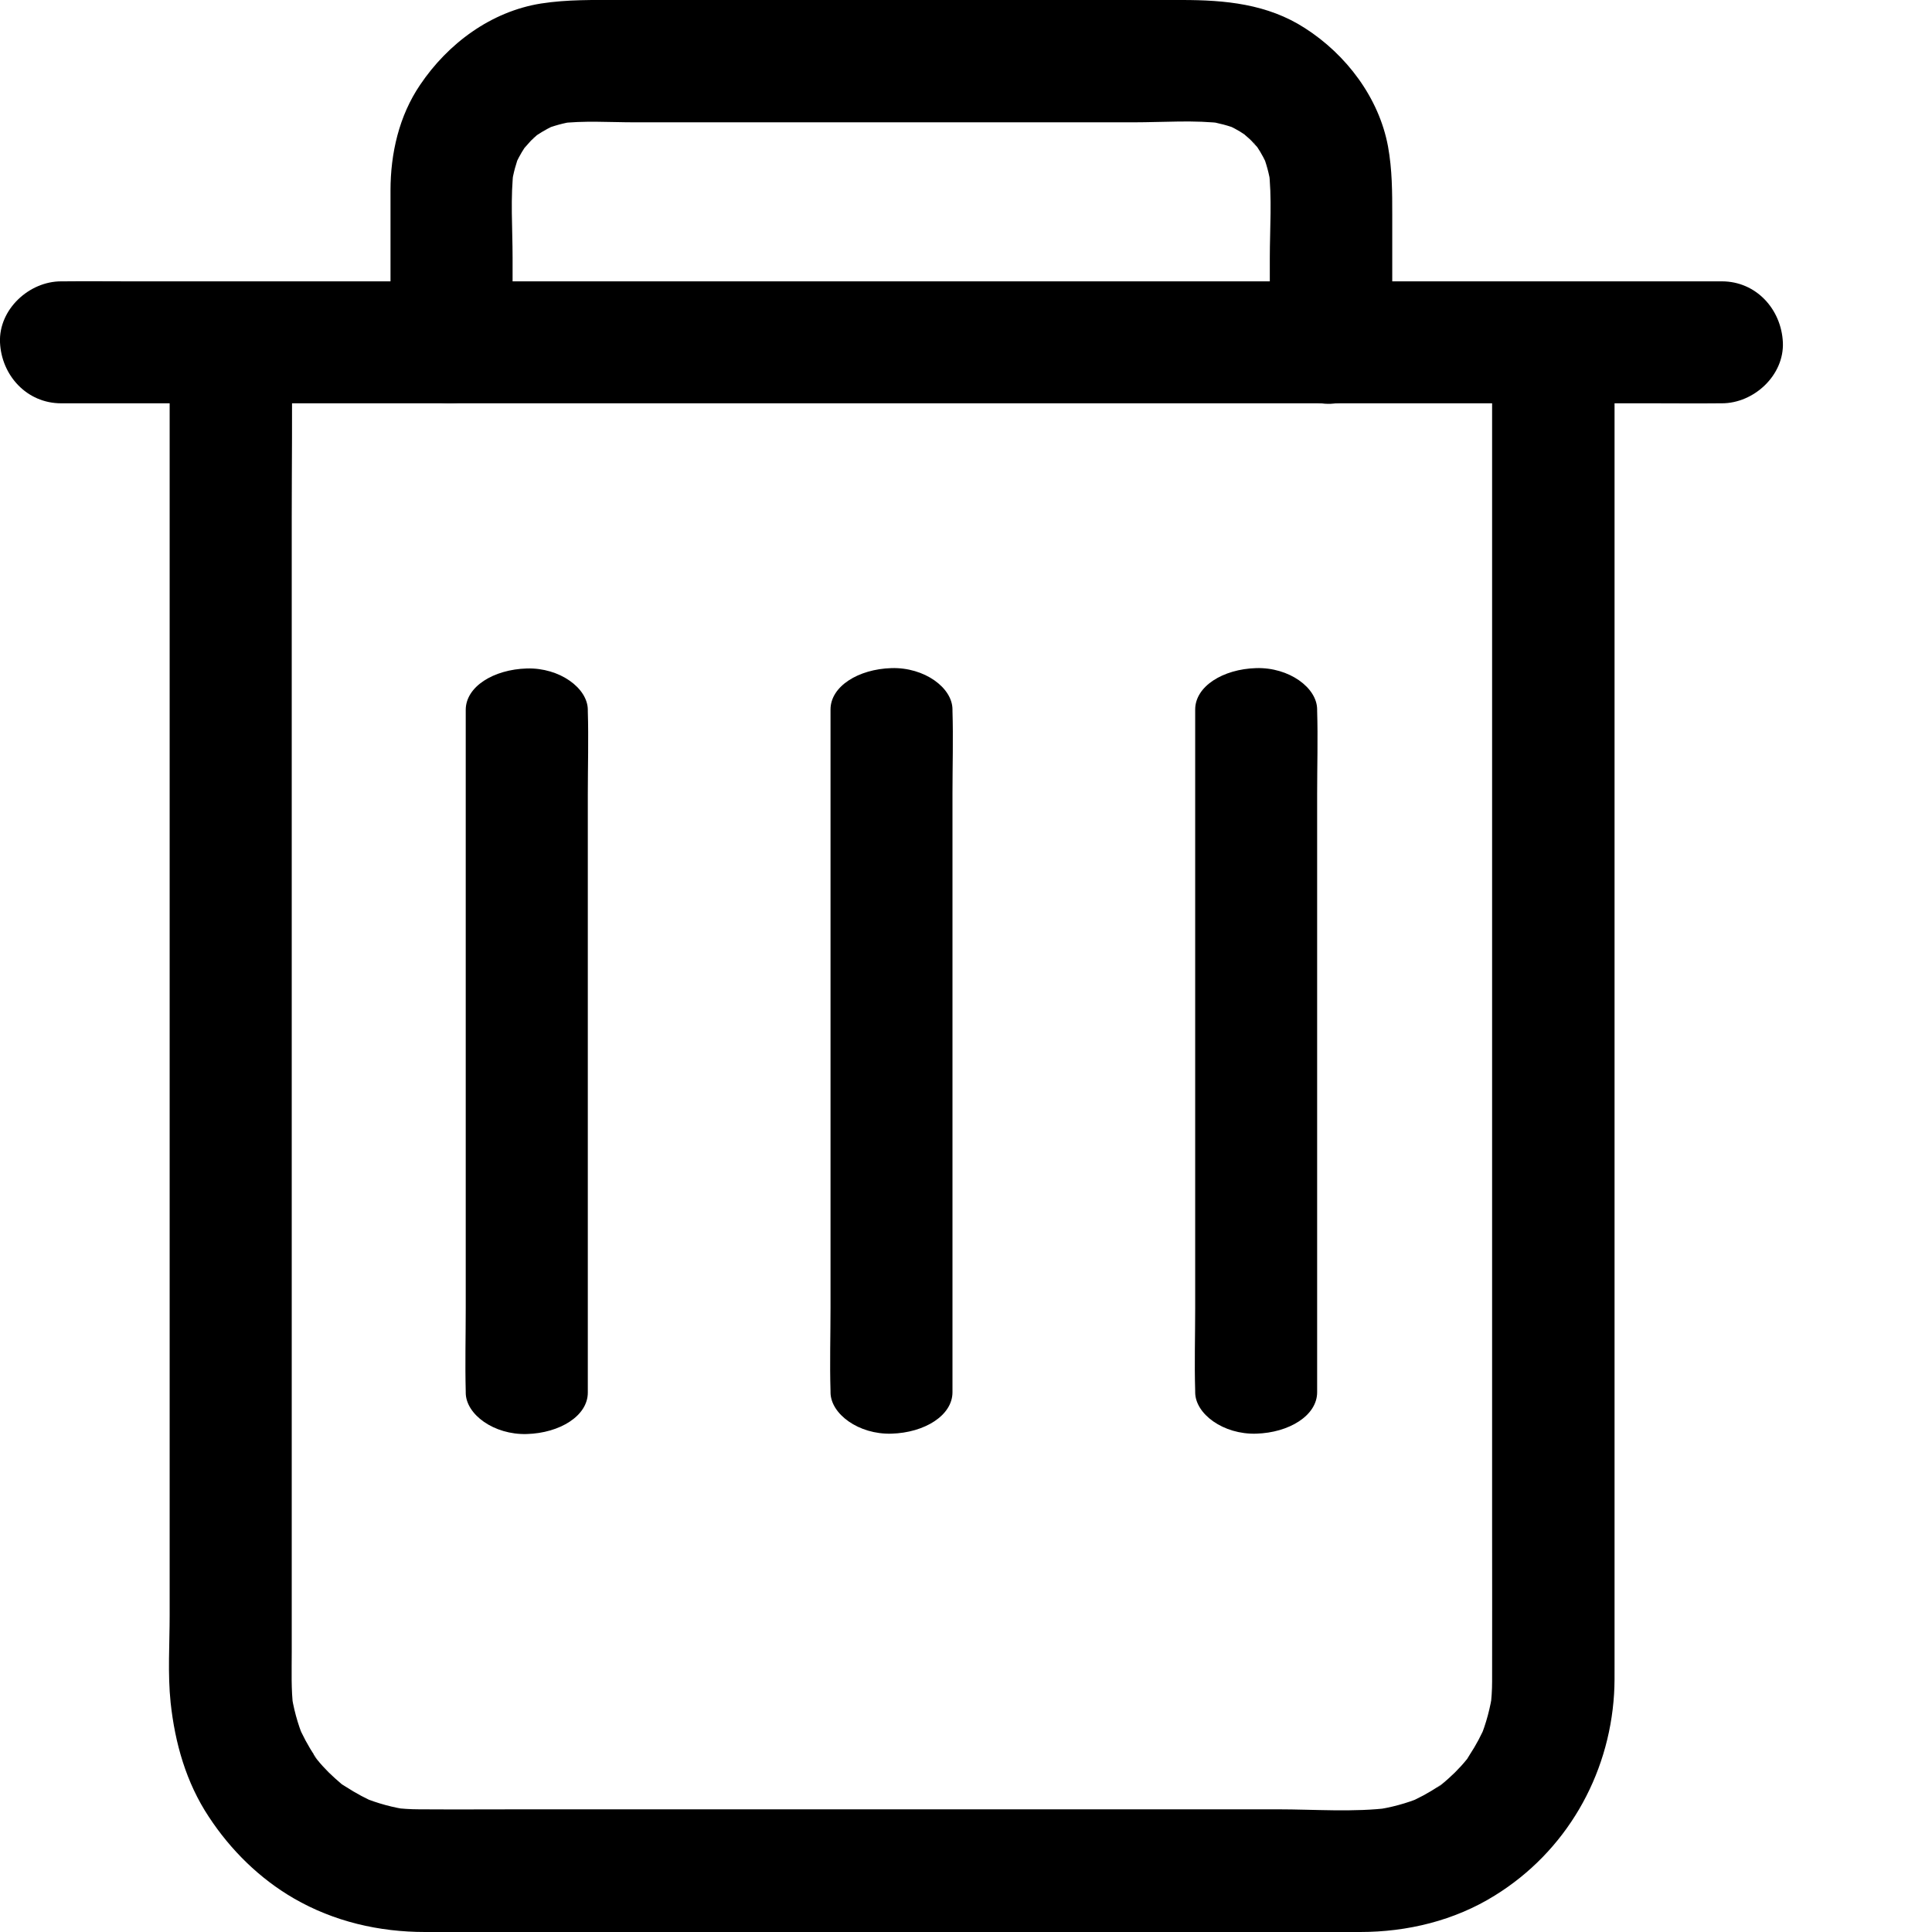
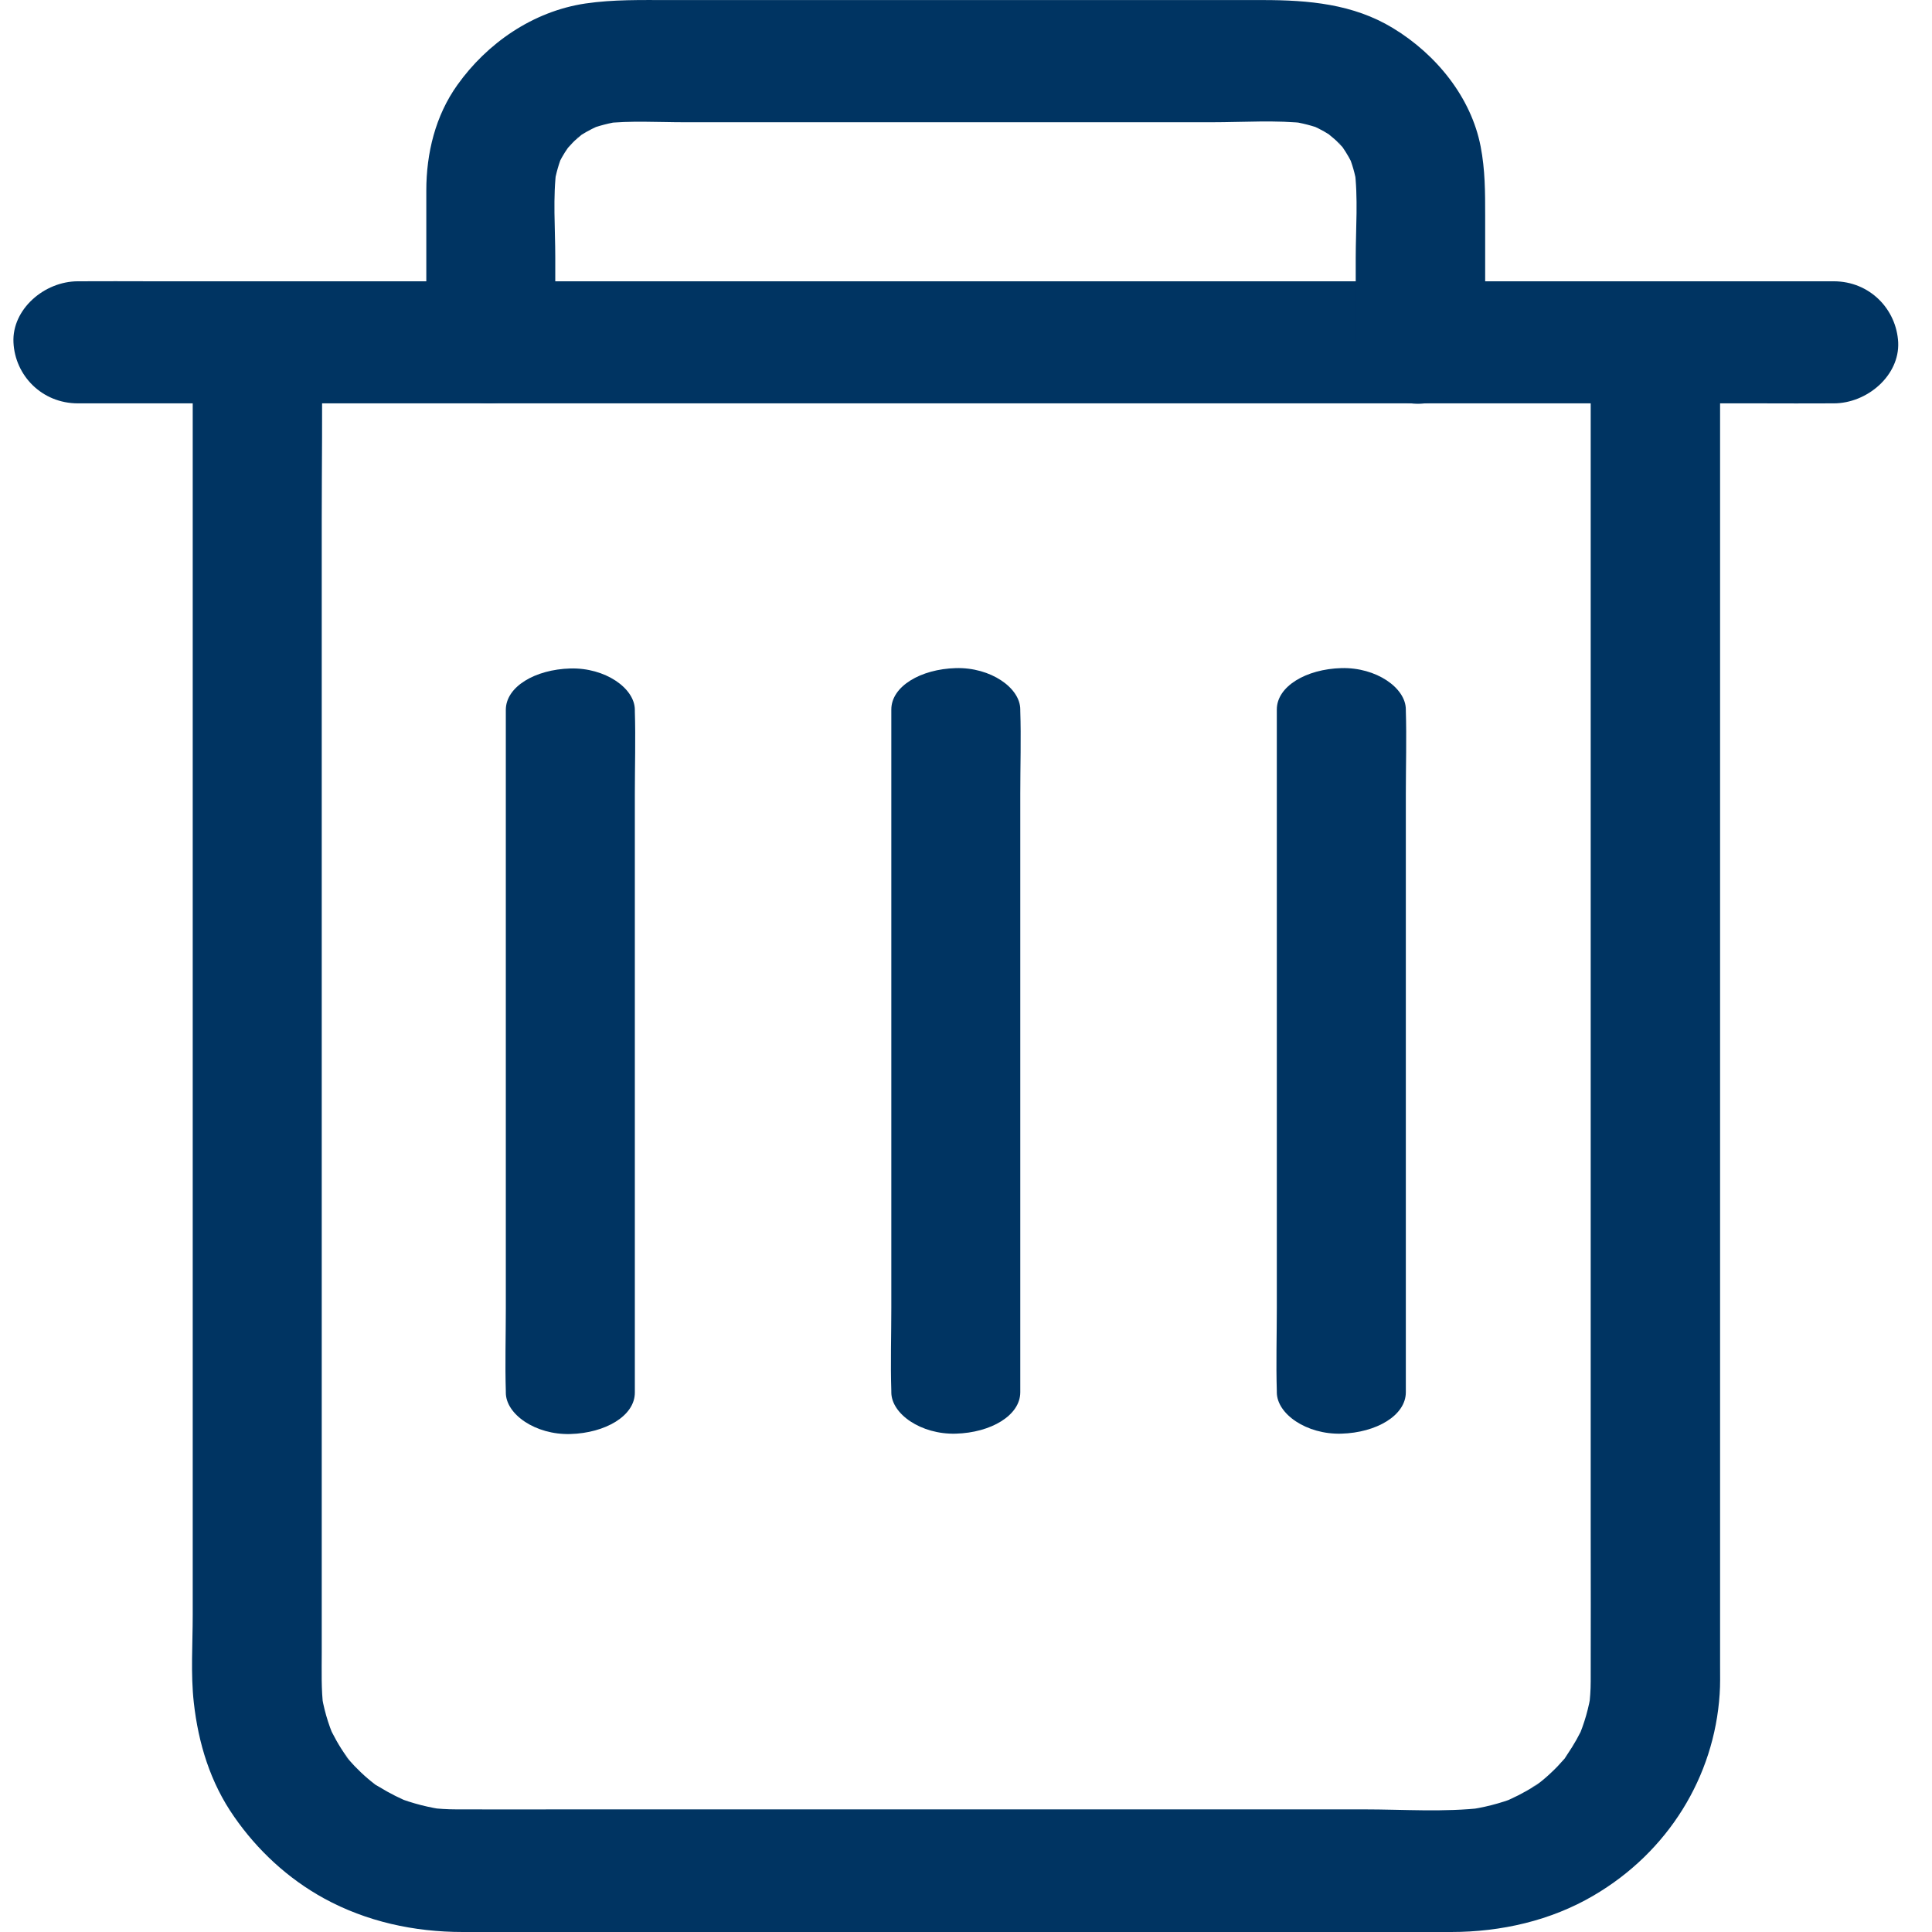
- <svg xmlns="http://www.w3.org/2000/svg" width="16" height="16" viewBox="0 0 16 16" fill="currentColor">
-   <path d="M12.357 2.919C12.357 3.293 12.357 3.667 12.357 4.041C12.357 4.93 12.357 5.82 12.357 6.709C12.357 7.779 12.357 8.847 12.357 9.916C12.357 10.829 12.357 11.744 12.357 12.656C12.357 13.079 12.358 13.502 12.357 13.925C12.357 13.997 12.352 14.07 12.343 14.142C12.35 14.097 12.355 14.053 12.362 14.007C12.343 14.142 12.308 14.274 12.256 14.4C12.272 14.359 12.289 14.319 12.306 14.279C12.269 14.368 12.224 14.452 12.171 14.533C12.166 14.541 12.129 14.605 12.121 14.605C12.131 14.605 12.213 14.491 12.146 14.572C12.116 14.609 12.084 14.644 12.05 14.678C12.016 14.711 11.981 14.743 11.944 14.774C11.912 14.801 11.848 14.833 11.978 14.748C11.956 14.762 11.935 14.779 11.915 14.792C11.833 14.848 11.743 14.895 11.653 14.934C11.693 14.917 11.733 14.9 11.774 14.883C11.648 14.935 11.516 14.971 11.381 14.989C11.427 14.983 11.471 14.978 11.516 14.971C11.21 15.01 10.889 14.984 10.581 14.984C9.95 14.984 9.318 14.984 8.686 14.984C7.913 14.984 7.142 14.984 6.369 14.984C5.703 14.984 5.04 14.984 4.374 14.984C4.073 14.984 3.771 14.986 3.47 14.984C3.399 14.984 3.328 14.979 3.258 14.971C3.303 14.978 3.347 14.983 3.392 14.989C3.258 14.971 3.126 14.935 3 14.883C3.04 14.9 3.081 14.917 3.121 14.934C3.032 14.897 2.948 14.851 2.867 14.799C2.859 14.794 2.795 14.757 2.795 14.748C2.795 14.759 2.909 14.841 2.828 14.774C2.791 14.743 2.756 14.711 2.722 14.678C2.688 14.644 2.656 14.609 2.626 14.572C2.599 14.54 2.567 14.476 2.651 14.605C2.638 14.583 2.621 14.563 2.608 14.543C2.552 14.46 2.505 14.371 2.466 14.28C2.483 14.321 2.5 14.361 2.517 14.402C2.464 14.275 2.429 14.144 2.41 14.009C2.417 14.055 2.422 14.098 2.429 14.144C2.41 13.992 2.416 13.837 2.416 13.684C2.416 13.425 2.416 13.165 2.416 12.908C2.416 12.035 2.416 11.162 2.416 10.29C2.416 9.222 2.416 8.154 2.416 7.086C2.416 6.158 2.416 5.23 2.416 4.302C2.416 3.849 2.422 3.396 2.416 2.943C2.416 2.936 2.416 2.929 2.416 2.923C2.416 2.658 2.183 2.406 1.91 2.417C1.636 2.429 1.405 2.64 1.405 2.923C1.405 3.128 1.405 3.334 1.405 3.539C1.405 4.071 1.405 4.604 1.405 5.136C1.405 5.86 1.405 6.583 1.405 7.307C1.405 8.094 1.405 8.879 1.405 9.665C1.405 10.383 1.405 11.1 1.405 11.818C1.405 12.336 1.405 12.855 1.405 13.376C1.405 13.615 1.388 13.861 1.413 14.1C1.449 14.435 1.541 14.762 1.73 15.047C1.91 15.321 2.149 15.557 2.434 15.722C2.766 15.914 3.14 16 3.52 16C3.91 16 4.299 16 4.688 16C5.397 16 6.108 16 6.817 16C7.588 16 8.361 16 9.133 16C9.709 16 10.285 16 10.861 16C10.996 16 11.129 16 11.264 16C11.654 16 12.045 15.906 12.379 15.698C12.965 15.336 13.325 14.713 13.367 14.029C13.372 13.95 13.371 13.871 13.371 13.792C13.371 13.416 13.371 13.041 13.371 12.665C13.371 12.028 13.371 11.39 13.371 10.753C13.371 9.983 13.371 9.215 13.371 8.446C13.371 7.676 13.371 6.906 13.371 6.135C13.371 5.493 13.371 4.851 13.371 4.208C13.371 3.829 13.371 3.451 13.371 3.073C13.371 3.022 13.371 2.971 13.371 2.921C13.371 2.656 13.138 2.404 12.865 2.416C12.587 2.426 12.357 2.635 12.357 2.919Z" fill="currentColor" />
-   <path d="M14.26 2.33C14.137 2.33 14.016 2.33 13.893 2.33C13.559 2.33 13.228 2.33 12.894 2.33C12.399 2.33 11.904 2.33 11.409 2.33C10.807 2.33 10.206 2.33 9.605 2.33C8.946 2.33 8.287 2.33 7.629 2.33C6.964 2.33 6.298 2.33 5.635 2.33C5.015 2.33 4.395 2.33 3.773 2.33C3.25 2.33 2.726 2.33 2.2 2.33C1.823 2.33 1.446 2.33 1.068 2.33C0.89 2.33 0.71 2.328 0.529 2.33C0.521 2.33 0.514 2.33 0.506 2.33C0.241 2.33 -0.011 2.562 0 2.835C0.012 3.11 0.223 3.34 0.506 3.34C0.629 3.34 0.75 3.34 0.873 3.34C1.206 3.34 1.538 3.34 1.872 3.34C2.367 3.34 2.862 3.34 3.357 3.34C3.959 3.34 4.56 3.34 5.161 3.34C5.82 3.34 6.478 3.34 7.137 3.34C7.802 3.34 8.468 3.34 9.131 3.34C9.751 3.34 10.371 3.34 10.992 3.34C11.516 3.34 12.04 3.34 12.566 3.34C12.943 3.34 13.32 3.34 13.698 3.34C13.876 3.34 14.056 3.342 14.237 3.34C14.245 3.34 14.252 3.34 14.26 3.34C14.525 3.34 14.777 3.108 14.765 2.835C14.752 2.56 14.543 2.33 14.26 2.33Z" fill="currentColor" />
-   <path d="M11.53 2.835C11.53 2.485 11.53 2.134 11.53 1.784C11.53 1.59 11.53 1.407 11.495 1.213C11.42 0.809 11.149 0.452 10.807 0.233C10.496 0.032 10.145 0 9.788 0C9.485 0 9.182 0 8.879 0C7.983 0 7.088 0 6.192 0C5.84 0 5.49 0 5.138 0C4.915 0 4.701 -0.005 4.481 0.029C4.066 0.095 3.709 0.361 3.479 0.703C3.305 0.959 3.234 1.27 3.234 1.577C3.234 1.961 3.234 2.345 3.234 2.729C3.234 2.764 3.234 2.8 3.234 2.835C3.234 3.099 3.467 3.352 3.74 3.34C4.014 3.329 4.245 3.118 4.245 2.835C4.245 2.601 4.245 2.367 4.245 2.133C4.245 1.888 4.225 1.634 4.255 1.392C4.248 1.437 4.243 1.481 4.237 1.526C4.25 1.437 4.274 1.349 4.307 1.265C4.29 1.306 4.274 1.346 4.257 1.387C4.282 1.329 4.311 1.274 4.346 1.221C4.354 1.21 4.363 1.198 4.371 1.186C4.4 1.141 4.296 1.275 4.333 1.237C4.356 1.213 4.375 1.188 4.398 1.164C4.418 1.144 4.442 1.125 4.462 1.105C4.513 1.058 4.412 1.146 4.412 1.144C4.412 1.141 4.444 1.12 4.447 1.119C4.503 1.082 4.56 1.051 4.622 1.024C4.582 1.041 4.541 1.058 4.501 1.075C4.585 1.041 4.671 1.018 4.762 1.004C4.717 1.011 4.673 1.016 4.627 1.023C4.833 0.997 5.048 1.013 5.256 1.013C5.677 1.013 6.099 1.013 6.521 1.013C7.477 1.013 8.434 1.013 9.389 1.013C9.635 1.013 9.893 0.992 10.137 1.023C10.091 1.016 10.048 1.011 10.002 1.004C10.091 1.018 10.179 1.041 10.263 1.075C10.223 1.058 10.182 1.041 10.142 1.024C10.199 1.05 10.255 1.078 10.307 1.114C10.319 1.122 10.331 1.13 10.342 1.139C10.388 1.168 10.253 1.063 10.292 1.1C10.315 1.124 10.341 1.142 10.364 1.166C10.384 1.186 10.403 1.21 10.423 1.23C10.47 1.28 10.383 1.179 10.384 1.179C10.388 1.179 10.408 1.211 10.41 1.215C10.447 1.27 10.477 1.328 10.504 1.39C10.487 1.349 10.47 1.309 10.454 1.269C10.487 1.353 10.511 1.439 10.524 1.53C10.518 1.484 10.512 1.44 10.506 1.395C10.536 1.637 10.516 1.892 10.516 2.136C10.516 2.37 10.516 2.604 10.516 2.838C10.516 3.103 10.748 3.356 11.021 3.344C11.299 3.329 11.53 3.118 11.53 2.835Z" fill="currentColor" />
-   <path d="M3.857 5.879C3.857 6.067 3.857 6.254 3.857 6.443C3.857 6.893 3.857 7.344 3.857 7.795C3.857 8.339 3.857 8.882 3.857 9.425C3.857 9.895 3.857 10.365 3.857 10.835C3.857 11.064 3.851 11.294 3.857 11.523C3.857 11.526 3.857 11.53 3.857 11.533C3.857 11.713 4.09 11.884 4.363 11.876C4.637 11.868 4.868 11.725 4.868 11.533C4.868 11.346 4.868 11.158 4.868 10.97C4.868 10.519 4.868 10.069 4.868 9.617C4.868 9.074 4.868 8.531 4.868 7.988C4.868 7.518 4.868 7.048 4.868 6.578C4.868 6.348 4.875 6.118 4.868 5.889C4.868 5.886 4.868 5.883 4.868 5.879C4.868 5.7 4.636 5.528 4.363 5.536C4.088 5.544 3.857 5.686 3.857 5.879Z" fill="currentColor" />
-   <path d="M7.888 11.53C7.888 11.342 7.888 11.155 7.888 10.966C7.888 10.516 7.888 10.065 7.888 9.614C7.888 9.07 7.888 8.527 7.888 7.984C7.888 7.514 7.888 7.044 7.888 6.574C7.888 6.345 7.895 6.115 7.888 5.886C7.888 5.883 7.888 5.879 7.888 5.876C7.888 5.696 7.656 5.525 7.383 5.533C7.108 5.541 6.878 5.684 6.878 5.876C6.878 6.063 6.878 6.251 6.878 6.439C6.878 6.89 6.878 7.34 6.878 7.792C6.878 8.335 6.878 8.878 6.878 9.421C6.878 9.891 6.878 10.361 6.878 10.831C6.878 11.061 6.871 11.291 6.878 11.52C6.878 11.523 6.878 11.526 6.878 11.53C6.878 11.709 7.11 11.881 7.383 11.873C7.657 11.865 7.888 11.722 7.888 11.53Z" fill="currentColor" />
-   <path d="M10.908 11.53C10.908 11.342 10.908 11.155 10.908 10.966C10.908 10.516 10.908 10.065 10.908 9.614C10.908 9.07 10.908 8.527 10.908 7.984C10.908 7.514 10.908 7.044 10.908 6.574C10.908 6.345 10.915 6.115 10.908 5.886C10.908 5.883 10.908 5.879 10.908 5.876C10.908 5.696 10.676 5.525 10.403 5.533C10.128 5.541 9.898 5.684 9.898 5.876C9.898 6.063 9.898 6.251 9.898 6.439C9.898 6.89 9.898 7.34 9.898 7.792C9.898 8.335 9.898 8.878 9.898 9.421C9.898 9.891 9.898 10.361 9.898 10.831C9.898 11.061 9.891 11.291 9.898 11.52C9.898 11.523 9.898 11.526 9.898 11.53C9.898 11.709 10.13 11.881 10.403 11.873C10.677 11.865 10.908 11.722 10.908 11.53Z" fill="currentColor" />
+ <svg xmlns="http://www.w3.org/2000/svg" width="32" height="32" viewBox="0 0 32 32" fill="none">
+   <g id="delete">
+     <path id="Vector" d="M26.347 5.838C26.347 6.586 26.347 7.334 26.347 8.082C26.347 9.861 26.347 11.639 26.347 13.418C26.347 15.557 26.347 17.693 26.347 19.832C26.347 21.658 26.347 23.487 26.347 25.313C26.347 26.159 26.35 27.004 26.347 27.85C26.347 27.995 26.336 28.139 26.318 28.284C26.332 28.193 26.343 28.106 26.357 28.015C26.318 28.284 26.243 28.547 26.133 28.8C26.169 28.719 26.204 28.638 26.24 28.557C26.162 28.736 26.065 28.904 25.955 29.066C25.944 29.083 25.866 29.211 25.848 29.211C25.869 29.211 26.044 28.982 25.901 29.143C25.837 29.217 25.77 29.288 25.698 29.355C25.627 29.423 25.552 29.487 25.474 29.547C25.407 29.601 25.271 29.665 25.545 29.497C25.499 29.524 25.456 29.558 25.414 29.585C25.239 29.696 25.05 29.79 24.858 29.868C24.944 29.834 25.029 29.8 25.114 29.767C24.847 29.871 24.57 29.942 24.285 29.979C24.381 29.965 24.474 29.955 24.57 29.942C23.922 30.019 23.245 29.969 22.593 29.969C21.258 29.969 19.922 29.969 18.587 29.969C16.952 29.969 15.321 29.969 13.687 29.969C12.28 29.969 10.877 29.969 9.471 29.969C8.833 29.969 8.196 29.972 7.558 29.969C7.409 29.969 7.259 29.959 7.11 29.942C7.206 29.955 7.298 29.965 7.394 29.979C7.11 29.942 6.832 29.871 6.565 29.767C6.65 29.8 6.736 29.834 6.821 29.868C6.632 29.793 6.454 29.703 6.283 29.598C6.266 29.588 6.13 29.514 6.13 29.497C6.13 29.517 6.372 29.682 6.201 29.547C6.123 29.487 6.048 29.423 5.977 29.355C5.906 29.288 5.838 29.217 5.774 29.143C5.717 29.079 5.649 28.951 5.828 29.211C5.799 29.167 5.763 29.126 5.735 29.086C5.617 28.921 5.518 28.742 5.436 28.561C5.471 28.641 5.507 28.722 5.543 28.803C5.432 28.55 5.357 28.288 5.318 28.018C5.333 28.109 5.343 28.197 5.357 28.288C5.318 27.984 5.329 27.674 5.329 27.368C5.329 26.849 5.329 26.33 5.329 25.815C5.329 24.07 5.329 22.325 5.329 20.58C5.329 18.444 5.329 16.308 5.329 14.173C5.329 12.316 5.329 10.46 5.329 8.604C5.329 7.698 5.343 6.792 5.329 5.886C5.329 5.872 5.329 5.859 5.329 5.845C5.329 5.316 4.838 4.811 4.261 4.835C3.68 4.858 3.192 5.279 3.192 5.845C3.192 6.256 3.192 6.667 3.192 7.078C3.192 8.143 3.192 9.207 3.192 10.272C3.192 11.72 3.192 13.165 3.192 14.614C3.192 16.187 3.192 17.757 3.192 19.33C3.192 20.765 3.192 22.2 3.192 23.635C3.192 24.673 3.192 25.711 3.192 26.752C3.192 27.23 3.157 27.722 3.21 28.2C3.285 28.87 3.481 29.524 3.88 30.093C4.261 30.642 4.766 31.114 5.368 31.444C6.07 31.828 6.86 32 7.665 32C8.488 32 9.31 32 10.133 32C11.632 32 13.135 32 14.634 32C16.265 32 17.9 32 19.531 32C20.749 32 21.966 32 23.184 32C23.469 32 23.751 32 24.035 32C24.862 32 25.688 31.811 26.393 31.397C27.632 30.673 28.394 29.426 28.483 28.059C28.494 27.9 28.49 27.742 28.49 27.584C28.49 26.832 28.49 26.081 28.49 25.33C28.49 24.056 28.49 22.78 28.49 21.506C28.49 19.967 28.49 18.431 28.49 16.891C28.49 15.352 28.49 13.812 28.49 12.269C28.49 10.986 28.49 9.702 28.49 8.416C28.49 7.658 28.49 6.903 28.49 6.145C28.49 6.044 28.49 5.943 28.49 5.842C28.49 5.313 27.999 4.808 27.422 4.831C26.834 4.851 26.347 5.269 26.347 5.838Z" fill="#003462" />
+     <path id="Vector_2" d="M30.371 4.659C30.111 4.659 29.855 4.659 29.595 4.659C28.89 4.659 28.188 4.659 27.483 4.659C26.436 4.659 25.389 4.659 24.342 4.659C23.071 4.659 21.8 4.659 20.529 4.659C19.136 4.659 17.744 4.659 16.351 4.659C14.945 4.659 13.538 4.659 12.135 4.659C10.824 4.659 9.514 4.659 8.2 4.659C7.092 4.659 5.985 4.659 4.874 4.659C4.076 4.659 3.278 4.659 2.481 4.659C2.103 4.659 1.722 4.656 1.341 4.659C1.323 4.659 1.309 4.659 1.291 4.659C0.732 4.659 0.198 5.124 0.223 5.67C0.248 6.219 0.693 6.681 1.291 6.681C1.551 6.681 1.808 6.681 2.068 6.681C2.773 6.681 3.474 6.681 4.179 6.681C5.226 6.681 6.273 6.681 7.32 6.681C8.592 6.681 9.863 6.681 11.134 6.681C12.527 6.681 13.919 6.681 15.311 6.681C16.718 6.681 18.125 6.681 19.528 6.681C20.838 6.681 22.149 6.681 23.463 6.681C24.57 6.681 25.678 6.681 26.789 6.681C27.587 6.681 28.384 6.681 29.182 6.681C29.559 6.681 29.941 6.684 30.322 6.681C30.339 6.681 30.354 6.681 30.371 6.681C30.93 6.681 31.465 6.216 31.44 5.67C31.411 5.121 30.97 4.659 30.371 4.659Z" fill="#003462" />
+     <path id="Vector_3" d="M24.599 5.67C24.599 4.969 24.599 4.269 24.599 3.568C24.599 3.181 24.599 2.813 24.524 2.426C24.368 1.618 23.794 0.903 23.071 0.465C22.413 0.065 21.672 0.001 20.917 0.001C20.276 0.001 19.635 0.001 18.994 0.001C17.099 0.001 15.208 0.001 13.314 0.001C12.57 0.001 11.829 0.001 11.085 0.001C10.614 0.001 10.162 -0.01 9.696 0.058C8.82 0.189 8.065 0.721 7.577 1.405C7.21 1.917 7.061 2.541 7.061 3.154C7.061 3.922 7.061 4.69 7.061 5.458C7.061 5.529 7.061 5.599 7.061 5.67C7.061 6.199 7.552 6.704 8.129 6.681C8.709 6.657 9.197 6.236 9.197 5.67C9.197 5.202 9.197 4.734 9.197 4.265C9.197 3.777 9.154 3.268 9.219 2.783C9.204 2.874 9.194 2.962 9.179 3.053C9.208 2.874 9.258 2.699 9.329 2.53C9.293 2.611 9.258 2.692 9.222 2.773C9.276 2.658 9.336 2.547 9.411 2.443C9.429 2.419 9.446 2.396 9.464 2.372C9.525 2.281 9.304 2.551 9.382 2.473C9.432 2.426 9.471 2.375 9.521 2.328C9.564 2.288 9.614 2.251 9.657 2.21C9.763 2.116 9.55 2.291 9.55 2.288C9.55 2.281 9.617 2.241 9.625 2.237C9.742 2.163 9.863 2.103 9.995 2.049C9.909 2.082 9.824 2.116 9.739 2.15C9.917 2.082 10.098 2.035 10.29 2.008C10.194 2.022 10.102 2.032 10.006 2.045C10.44 1.995 10.896 2.025 11.334 2.025C12.224 2.025 13.118 2.025 14.008 2.025C16.031 2.025 18.054 2.025 20.073 2.025C20.593 2.025 21.138 1.985 21.654 2.045C21.558 2.032 21.465 2.022 21.369 2.008C21.558 2.035 21.743 2.082 21.921 2.15C21.836 2.116 21.75 2.082 21.665 2.049C21.786 2.099 21.903 2.157 22.014 2.227C22.039 2.244 22.064 2.261 22.088 2.278C22.185 2.335 21.9 2.126 21.982 2.2C22.032 2.247 22.085 2.285 22.135 2.332C22.177 2.372 22.217 2.419 22.259 2.46C22.359 2.561 22.174 2.359 22.177 2.359C22.185 2.359 22.227 2.423 22.231 2.429C22.309 2.541 22.373 2.655 22.43 2.78C22.395 2.699 22.359 2.618 22.323 2.537C22.395 2.706 22.445 2.877 22.473 3.059C22.459 2.968 22.448 2.881 22.434 2.79C22.498 3.275 22.455 3.784 22.455 4.272C22.455 4.74 22.455 5.209 22.455 5.677C22.455 6.206 22.947 6.711 23.524 6.687C24.111 6.657 24.599 6.236 24.599 5.67Z" fill="#003462" />
+     <path id="Vector_4" d="M8.378 11.758C8.378 12.133 8.378 12.508 8.378 12.886C8.378 13.787 8.378 14.688 8.378 15.591C8.378 16.677 8.378 17.763 8.378 18.85C8.378 19.789 8.378 20.729 8.378 21.669C8.378 22.129 8.364 22.588 8.378 23.046C8.378 23.053 8.378 23.059 8.378 23.066C8.378 23.425 8.869 23.768 9.446 23.752C10.027 23.736 10.515 23.451 10.515 23.066C10.515 22.691 10.515 22.316 10.515 21.939C10.515 21.038 10.515 20.137 10.515 19.234C10.515 18.148 10.515 17.061 10.515 15.975C10.515 15.035 10.515 14.095 10.515 13.156C10.515 12.696 10.529 12.236 10.515 11.779C10.515 11.772 10.515 11.765 10.515 11.758C10.515 11.399 10.023 11.056 9.446 11.072C8.866 11.088 8.378 11.372 8.378 11.758Z" fill="#003462" />
+     <path id="Vector_5" d="M16.899 23.06C16.899 22.685 16.899 22.31 16.899 21.932C16.899 21.031 16.899 20.13 16.899 19.227C16.899 18.141 16.899 17.055 16.899 15.968C16.899 15.029 16.899 14.089 16.899 13.149C16.899 12.689 16.914 12.23 16.899 11.772C16.899 11.765 16.899 11.758 16.899 11.752C16.899 11.393 16.408 11.05 15.831 11.066C15.251 11.082 14.763 11.367 14.763 11.752C14.763 12.127 14.763 12.502 14.763 12.879C14.763 13.78 14.763 14.681 14.763 15.584C14.763 16.67 14.763 17.757 14.763 18.843C14.763 19.783 14.763 20.723 14.763 21.662C14.763 22.122 14.748 22.582 14.763 23.039C14.763 23.046 14.763 23.053 14.763 23.06C14.763 23.419 15.254 23.762 15.831 23.746C16.412 23.73 16.899 23.444 16.899 23.06Z" fill="#003462" />
+     <path id="Vector_6" d="M23.285 23.06C23.285 22.685 23.285 22.31 23.285 21.932C23.285 21.031 23.285 20.13 23.285 19.227C23.285 18.141 23.285 17.055 23.285 15.968C23.285 15.029 23.285 14.089 23.285 13.149C23.285 12.689 23.299 12.23 23.285 11.772C23.285 11.765 23.285 11.758 23.285 11.752C23.285 11.393 22.793 11.05 22.216 11.066C21.636 11.082 21.148 11.367 21.148 11.752C21.148 12.127 21.148 12.502 21.148 12.879C21.148 13.78 21.148 14.681 21.148 15.584C21.148 16.67 21.148 17.757 21.148 18.843C21.148 19.783 21.148 20.723 21.148 21.662C21.148 22.122 21.134 22.582 21.148 23.039C21.148 23.046 21.148 23.053 21.148 23.06C21.148 23.419 21.639 23.762 22.216 23.746C22.797 23.73 23.285 23.444 23.285 23.06Z" fill="#003462" />
+   </g>
</svg>
